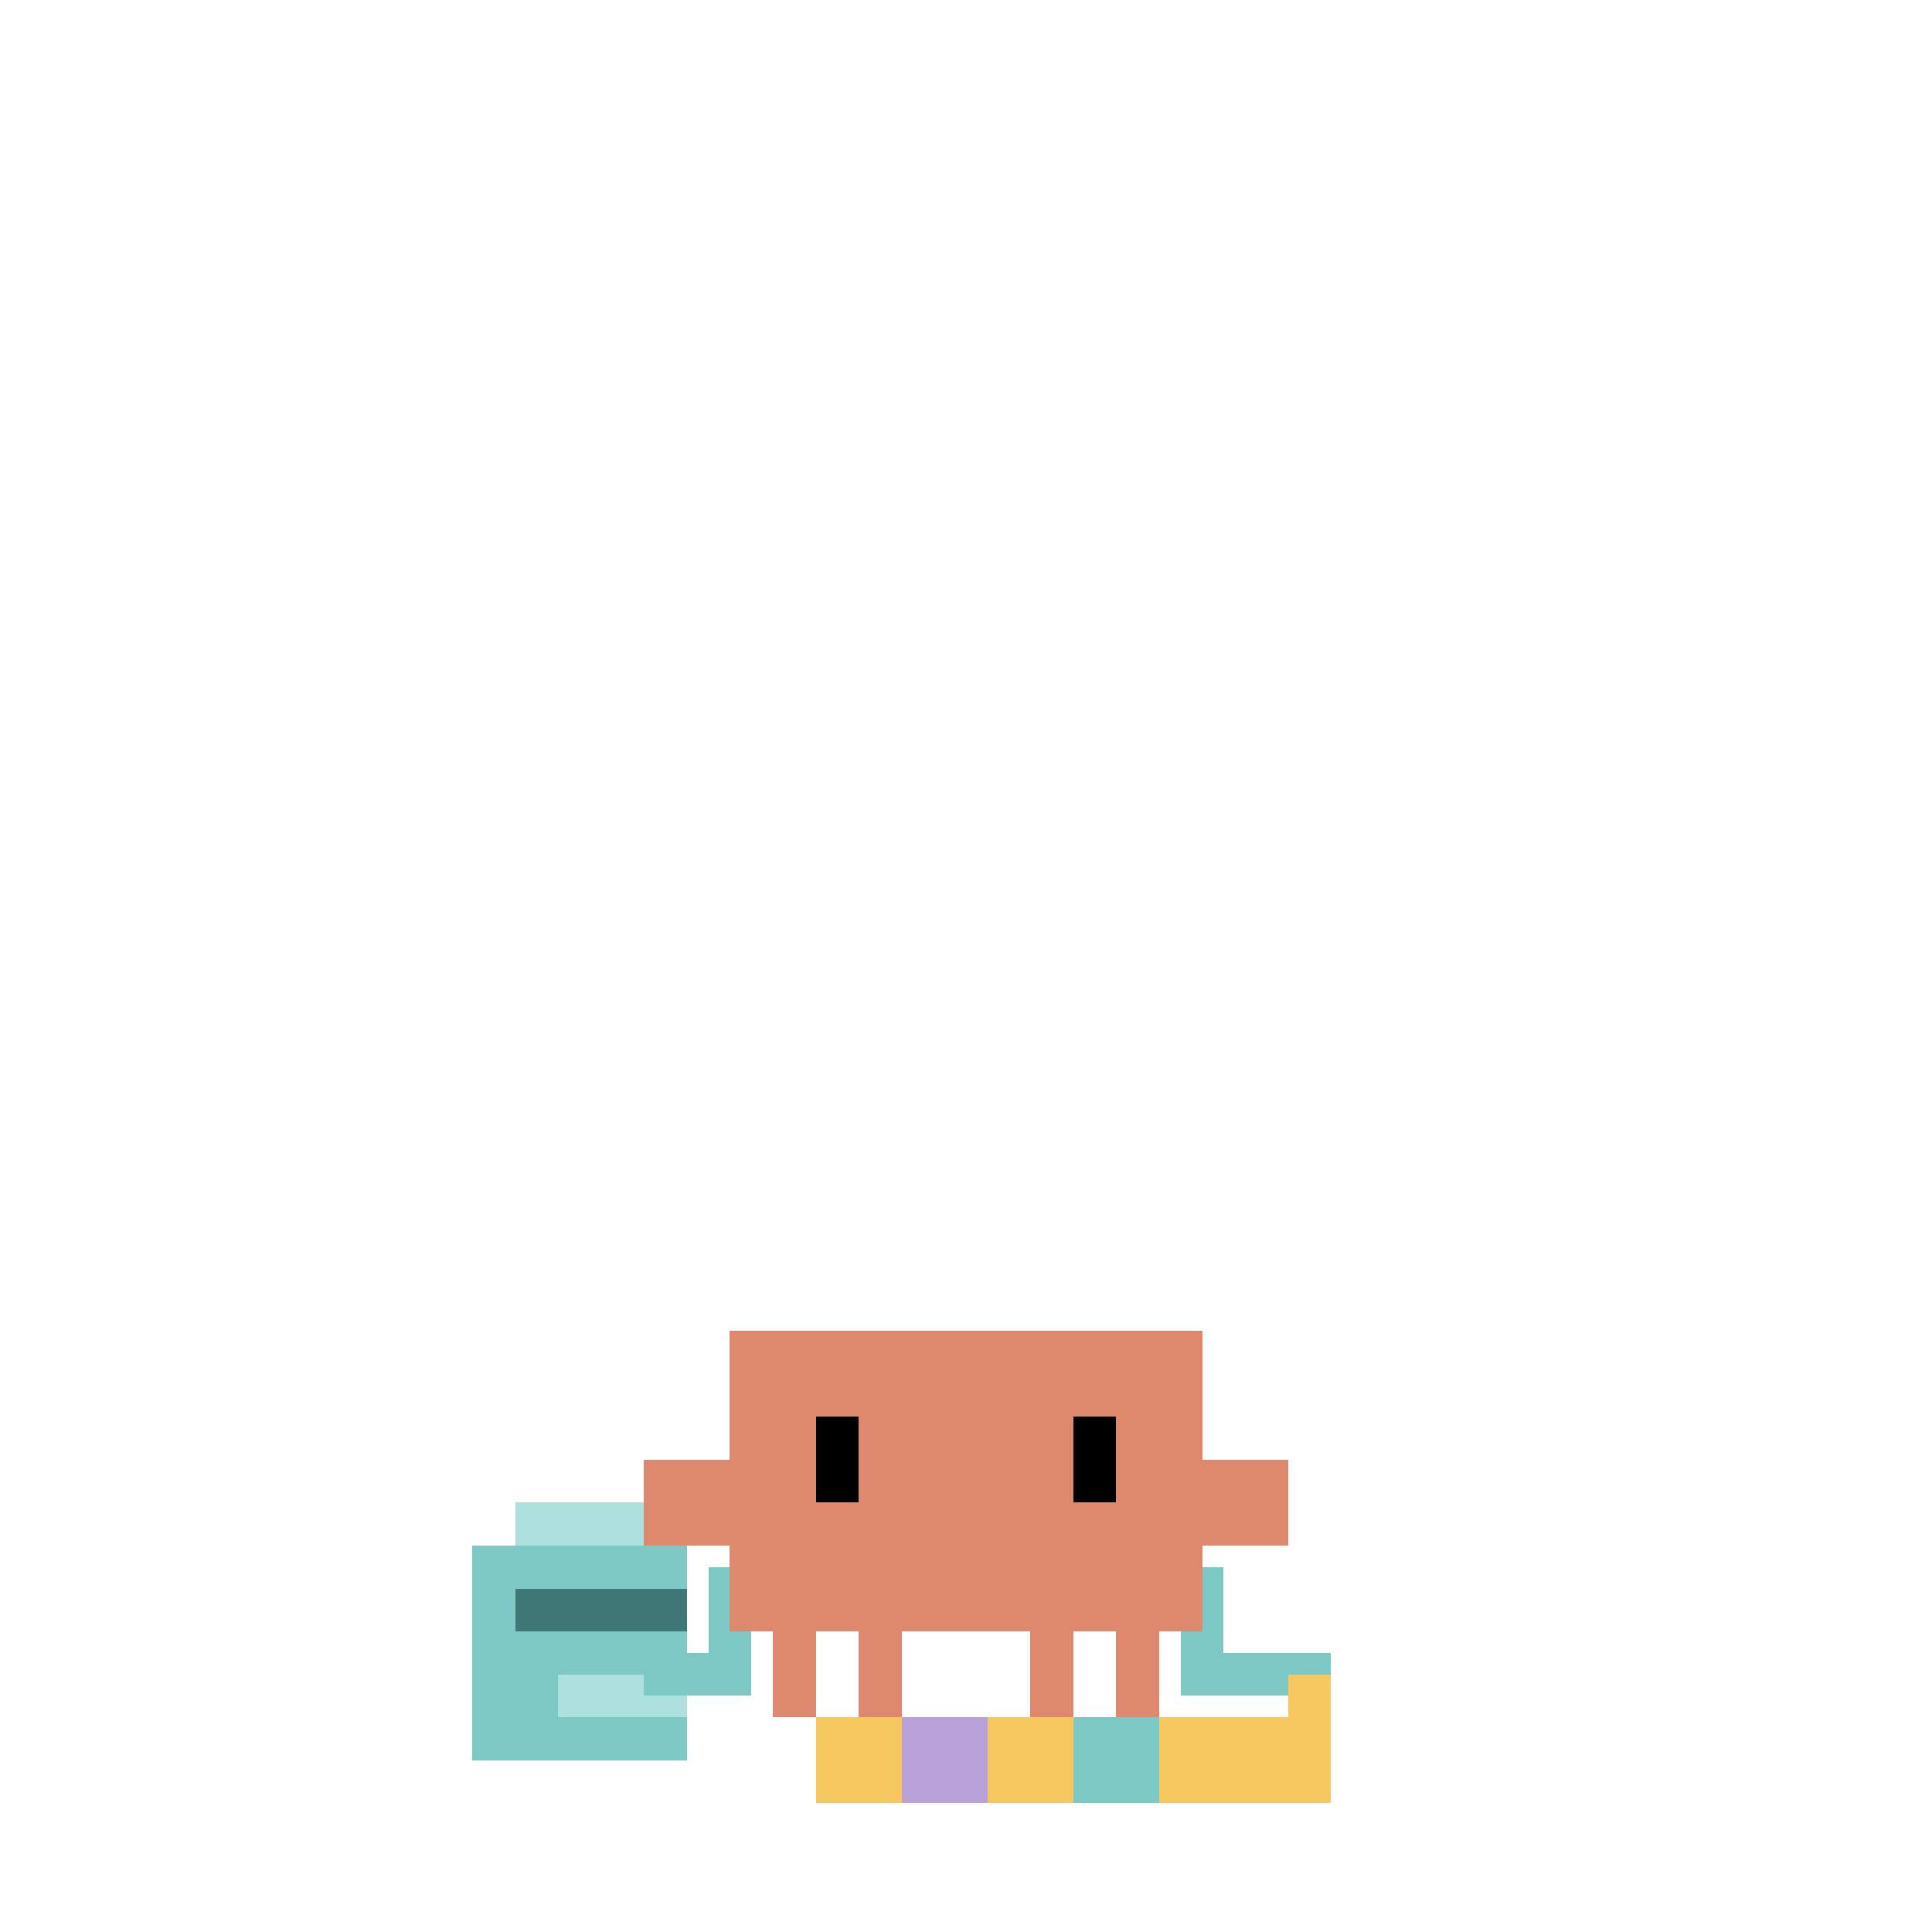
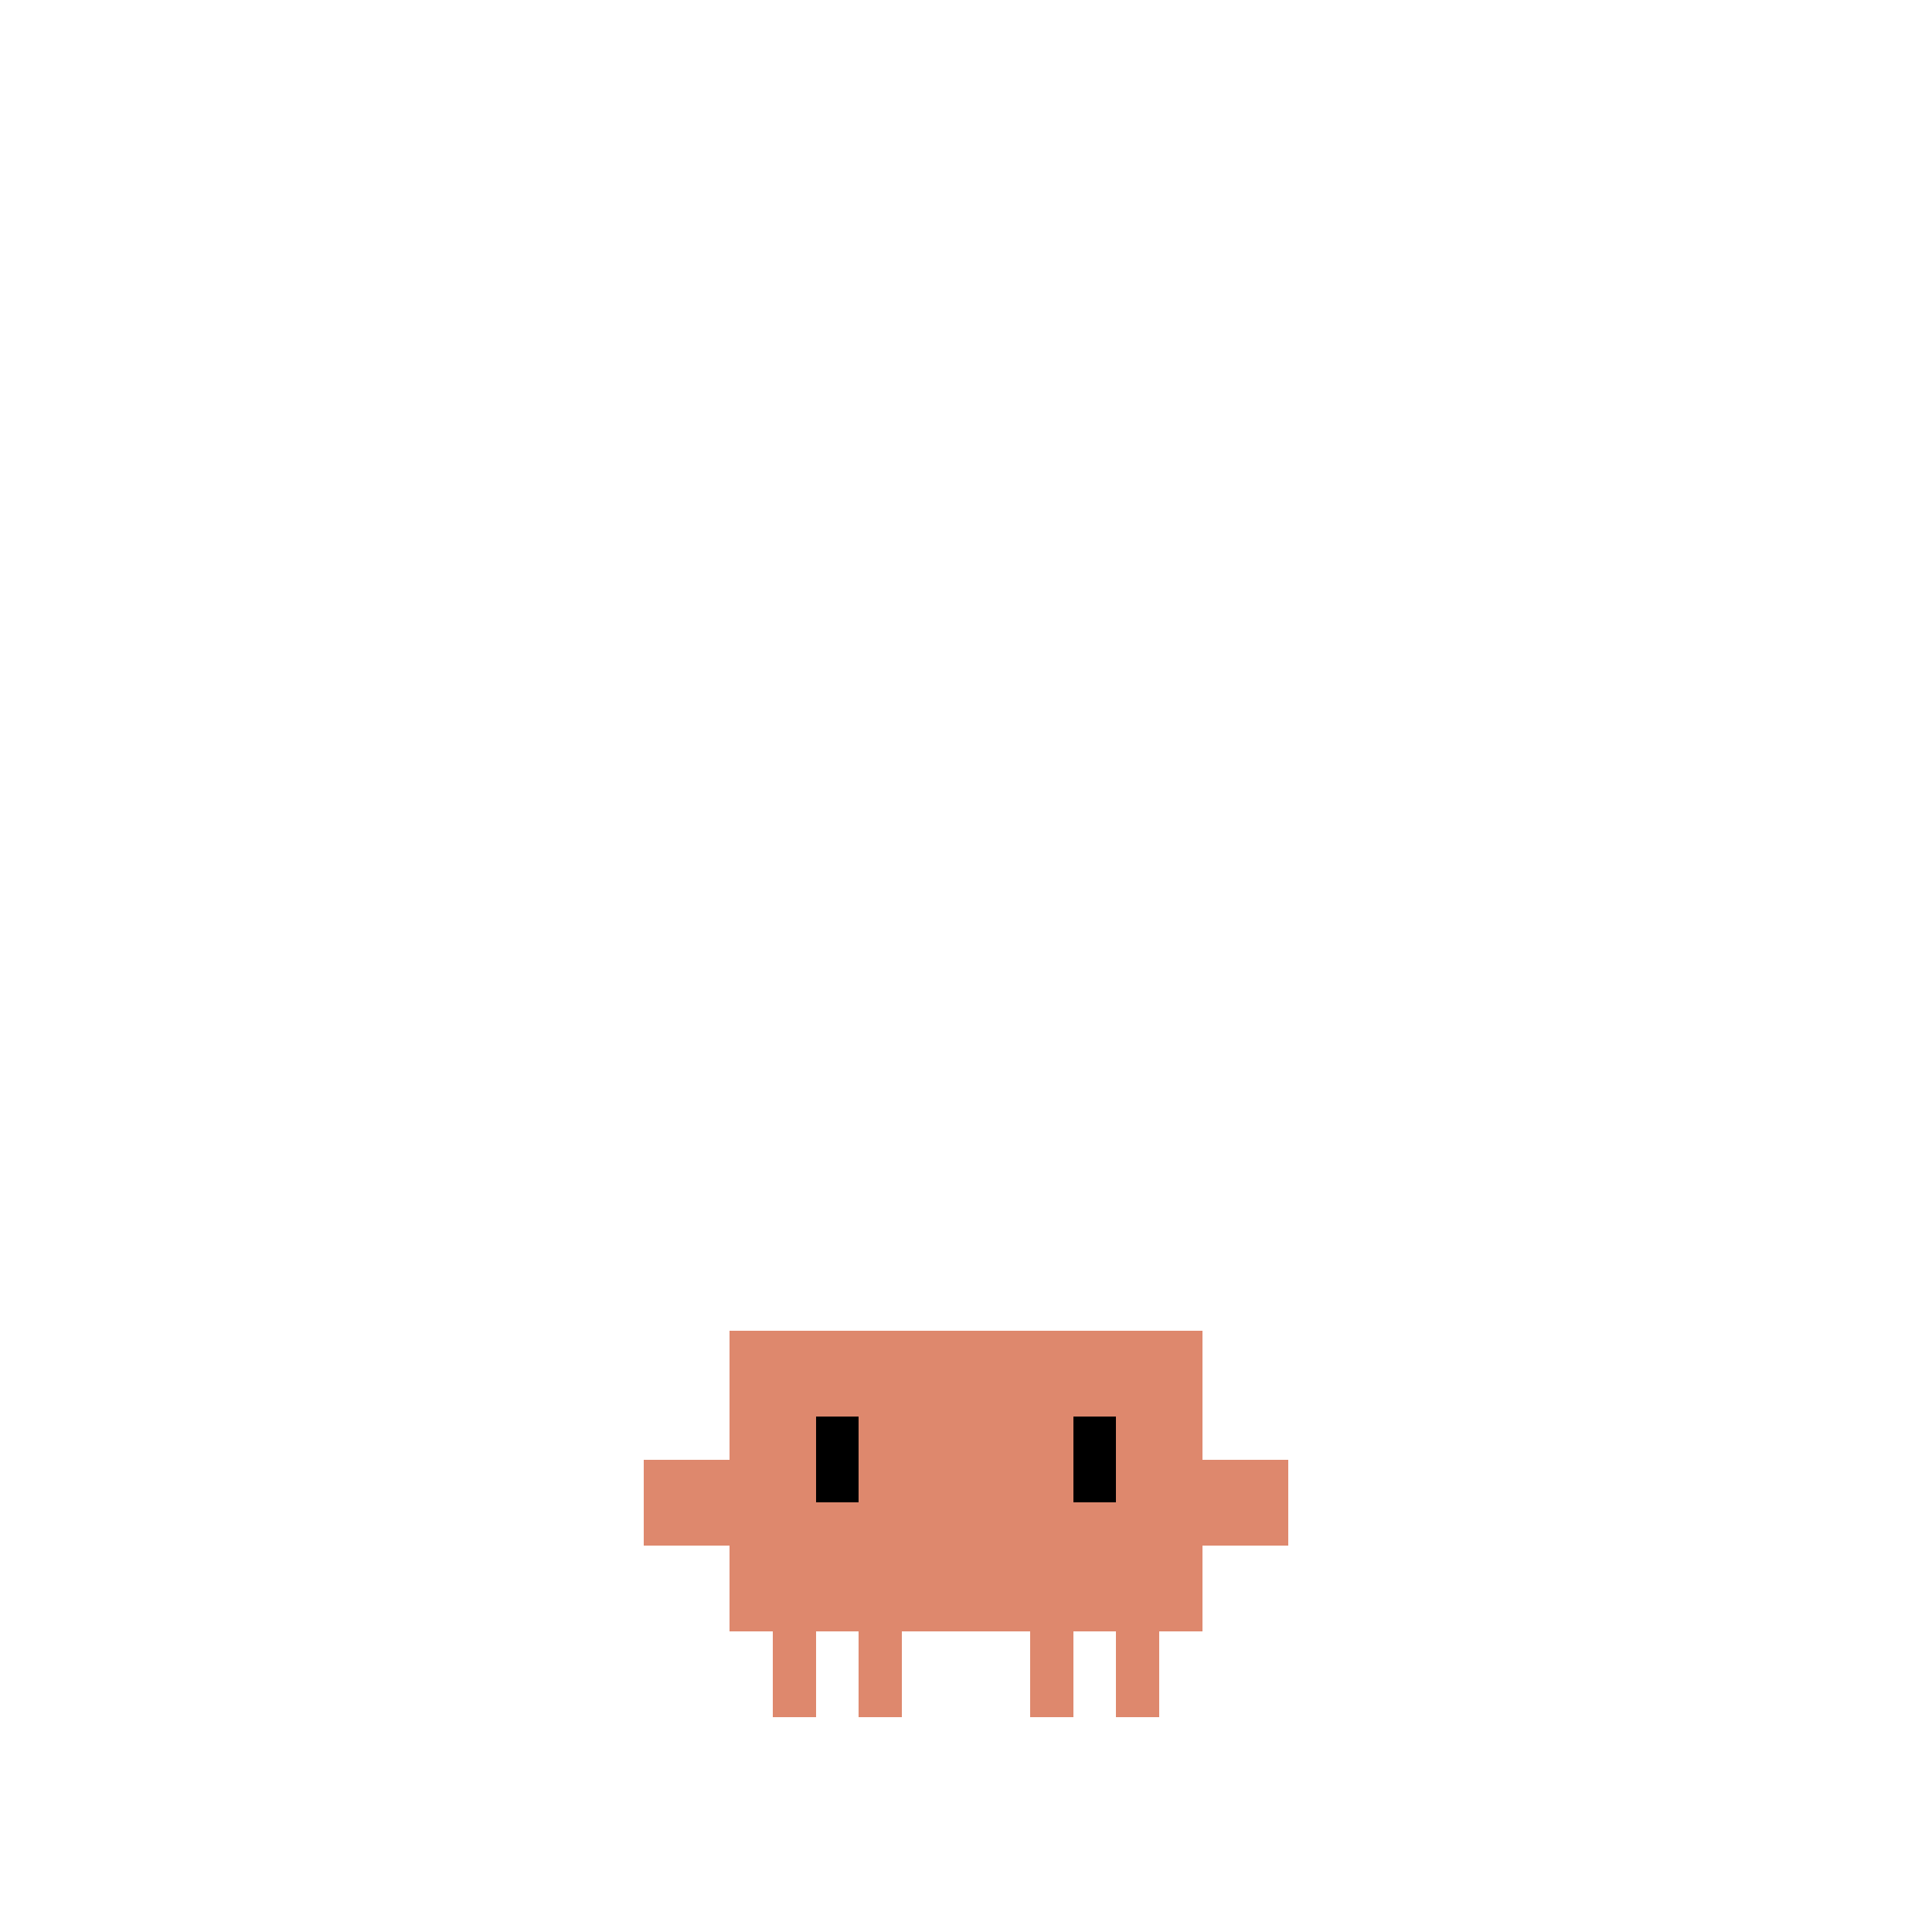
- <svg xmlns="http://www.w3.org/2000/svg" viewBox="-15 -25 45 45" width="500" height="500" shape-rendering="crispEdges">
-   <defs>
-     <style>
-       .knit-body,
-       .knit-left-claw,
-       .knit-right-claw,
-       .knit-left-needle,
-       .knit-right-needle,
-       .knit-yarn-ball,
-       .knit-scarf,
-       .knit-gaze,
-       .knit-blink {
-         transform-box: view-box;
-         animation-duration: 4.8s;
-         animation-iteration-count: infinite;
-         animation-timing-function: step-end;
-       }
- 
-       .knit-body { transform-origin: 7.5px 15px; animation-name: knit-body-story; }
-       .knit-left-claw { transform-origin: 1px 10px; animation-name: knit-left-story; }
-       .knit-right-claw { transform-origin: 14px 10px; animation-name: knit-right-story; }
-       .knit-left-needle { transform-origin: 4px 13px; animation-name: knit-left-needle-story; }
-       .knit-right-needle { transform-origin: 11px 13px; animation-name: knit-right-needle-story; }
-       .knit-yarn-ball { transform-origin: -1.5px 13.5px; animation-name: knit-ball-story; }
-       .knit-scarf { transform-origin: 4px 16px; animation-name: knit-scarf-story; }
-       .knit-gaze { animation-name: knit-gaze-story; }
-       .knit-blink { transform-origin: 7.5px 9px; animation-name: knit-blink-story; }
- 
-       @keyframes knit-body-story {
-         0%, 12%, 26%, 40%, 54%, 68%, 84%, 100% { transform: translateY(-1px); }
-         13%, 19%, 27%, 33%, 41%, 47%, 55%, 61% { transform: translateY(0); }
-         20%, 25%, 34%, 39%, 48%, 53%, 62%, 67% { transform: translateY(-2px); }
-         69%, 83% { transform: translate(1px, -2px); }
-         85%, 94% { transform: translateY(0); }
-         95%, 99% { transform: translateY(-1px); }
-       }
- 
-       @keyframes knit-left-story {
-         0%, 12%, 26%, 40%, 54%, 68%, 84%, 100% { transform: translate(2px, -2px); }
-         13%, 25%, 41%, 53% { transform: translate(3px, -1px); }
-         27%, 39%, 55%, 67% { transform: translate(2px, -3px); }
-         69%, 83% { transform: translate(4px, 0); }
-         85%, 94% { transform: translate(1px, -1px); }
-         95%, 100% { transform: translate(2px, -2px); }
-       }
- 
-       @keyframes knit-right-story {
-         0%, 12%, 26%, 40%, 54%, 68%, 84%, 100% { transform: translate(-2px, -2px); }
-         13%, 25%, 41%, 53% { transform: translate(-2px, -3px); }
-         27%, 39%, 55%, 67% { transform: translate(-3px, -1px); }
-         69%, 83% { transform: translate(-1px, 1px); }
-         85%, 94% { transform: translate(-1px, -1px); }
-         95%, 100% { transform: translate(-2px, -2px); }
-       }
- 
-       @keyframes knit-left-needle-story {
-         0%, 12%, 26%, 40%, 54%, 68%, 100% { transform: rotate(-24deg) translateY(0); }
-         13%, 25%, 41%, 53% { transform: rotate(-12deg) translateY(1px); }
-         27%, 39%, 55%, 67% { transform: rotate(-30deg) translateY(-1px); }
-         69%, 84% { transform: rotate(-42deg) translate(2px, 1px); }
-         85%, 99% { transform: rotate(-24deg) translateY(0); }
-       }
- 
-       @keyframes knit-right-needle-story {
-         0%, 12%, 26%, 40%, 54%, 68%, 100% { transform: rotate(24deg) translateY(0); }
-         13%, 25%, 41%, 53% { transform: rotate(30deg) translateY(-1px); }
-         27%, 39%, 55%, 67% { transform: rotate(12deg) translateY(1px); }
-         69%, 84% { transform: rotate(38deg) translate(-1px, 2px); }
-         85%, 99% { transform: rotate(24deg) translateY(0); }
-       }
- 
-       @keyframes knit-ball-story {
-         0%, 12%, 26%, 40%, 54%, 68%, 100% { transform: rotate(0deg); }
-         13%, 25%, 41%, 53% { transform: rotate(-12deg); }
-         27%, 39%, 55%, 67% { transform: rotate(12deg); }
-         69%, 84% { transform: translateX(1px) rotate(12deg); }
-         85%, 99% { transform: rotate(0deg); }
-       }
- 
-       @keyframes knit-scarf-story {
-         0%, 12%, 100% { transform: scaleX(0.2); }
-         13%, 26% { transform: scaleX(0.4); }
-         27%, 40% { transform: scaleX(0.6); }
-         41%, 54% { transform: scaleX(0.8); }
-         55%, 68% { transform: scaleX(1); }
-         69%, 84% { transform: translate(1px, -2px) rotate(-4deg) scaleX(1); }
-         85%, 94% { transform: translate(3px, 0) scaleX(0.45); }
-         95%, 99% { transform: scaleX(0.2); }
-       }
- 
-       @keyframes knit-gaze-story {
-         0%, 68%, 84%, 100% { transform: translate(0, 1px); }
-         69%, 83% { transform: translate(1px, 0); }
-         85%, 94% { transform: translate(0, 0); }
-         95%, 100% { transform: translate(0, 1px); }
-       }
- 
-       @keyframes knit-blink-story {
-         0%, 87%, 93%, 100% { transform: scaleY(1); }
-         88%, 92% { transform: scaleY(0.1); }
-       }
- 
-       @media (prefers-reduced-motion: reduce) {
-         .knit-body,
-         .knit-left-claw,
-         .knit-right-claw,
-         .knit-left-needle,
-         .knit-right-needle,
-         .knit-yarn-ball,
-         .knit-scarf,
-         .knit-gaze { animation: none; }
-         .knit-blink { animation: knit-reduced-blink 8s 1 step-end; }
-       }
- 
-       @keyframes knit-reduced-blink {
-         0%, 72%, 82%, 100% { transform: scaleY(1); }
-         73%, 81% { transform: scaleY(0.1); }
-       }
-     </style>
-   </defs>
-   <g class="knit-yarn-ball">
-     <rect x="-4" y="11" width="5" height="5" fill="#7BC8C4" />
-     <rect x="-3" y="10" width="3" height="1" fill="#AEE1DE" />
-     <rect x="-3" y="12" width="4" height="1" fill="#3E7775" />
-     <rect x="-2" y="14" width="3" height="1" fill="#AEE1DE" />
-   </g>
-   <path d="M 0 14 H 2 V 12 H 5 V 10 H 9 V 12 H 13 V 14 H 16" fill="none" stroke="#7BC8C4" stroke-width="1" />
-   <g class="knit-scarf">
-     <rect x="4" y="15" width="12" height="2" fill="#F6C85F" />
-     <rect x="6" y="15" width="2" height="2" fill="#B9A1D9" />
-     <rect x="10" y="15" width="2" height="2" fill="#7BC8C4" />
-     <rect x="15" y="14" width="1" height="1" fill="#F6C85F" />
-   </g>
-   <g class="knit-left-needle" fill="#5A4A42">
-     <rect x="3" y="7" width="1" height="7" />
-   </g>
-   <g class="knit-right-needle" fill="#5A4A42">
-     <rect x="11" y="7" width="1" height="7" />
-   </g>
-   <g id="body-js" class="knit-body">
-     <g id="body-color-group" fill="#DE886D">
+ <svg xmlns="http://www.w3.org/2000/svg" class="state-working" viewBox="-15 -25 45 45" width="500" height="500" shape-rendering="crispEdges">
+   <g class="actor motion">
+     <g fill="#DE886D">
      <rect id="outer-left-leg" x="3" y="13" width="1" height="2" />
      <rect id="inner-left-leg" x="5" y="13" width="1" height="2" />
      <rect id="inner-right-leg" x="9" y="13" width="1" height="2" />
      <rect id="outer-right-leg" x="11" y="13" width="1" height="2" />
      <rect id="torso" x="2" y="6" width="11" height="7" />
-       <g class="knit-left-claw">
+       <g class="left-claw motion">
        <rect id="left-arm" x="0" y="9" width="2" height="2" />
      </g>
-       <g class="knit-right-claw">
+       <g class="right-claw motion">
        <rect id="right-arm" x="13" y="9" width="2" height="2" />
      </g>
    </g>
-     <g id="eyes-js" class="knit-gaze" fill="#000000">
-       <g class="knit-blink">
-         <rect id="left-eye" x="4" y="8" width="1" height="2" />
-         <rect id="right-eye" x="10" y="8" width="1" height="2" />
-       </g>
+     <g class="eyes motion blink" fill="#000">
+       <rect id="left-eye" x="4" y="8" width="1" height="2" />
+       <rect id="right-eye" x="10" y="8" width="1" height="2" />
    </g>
  </g>
</svg>
